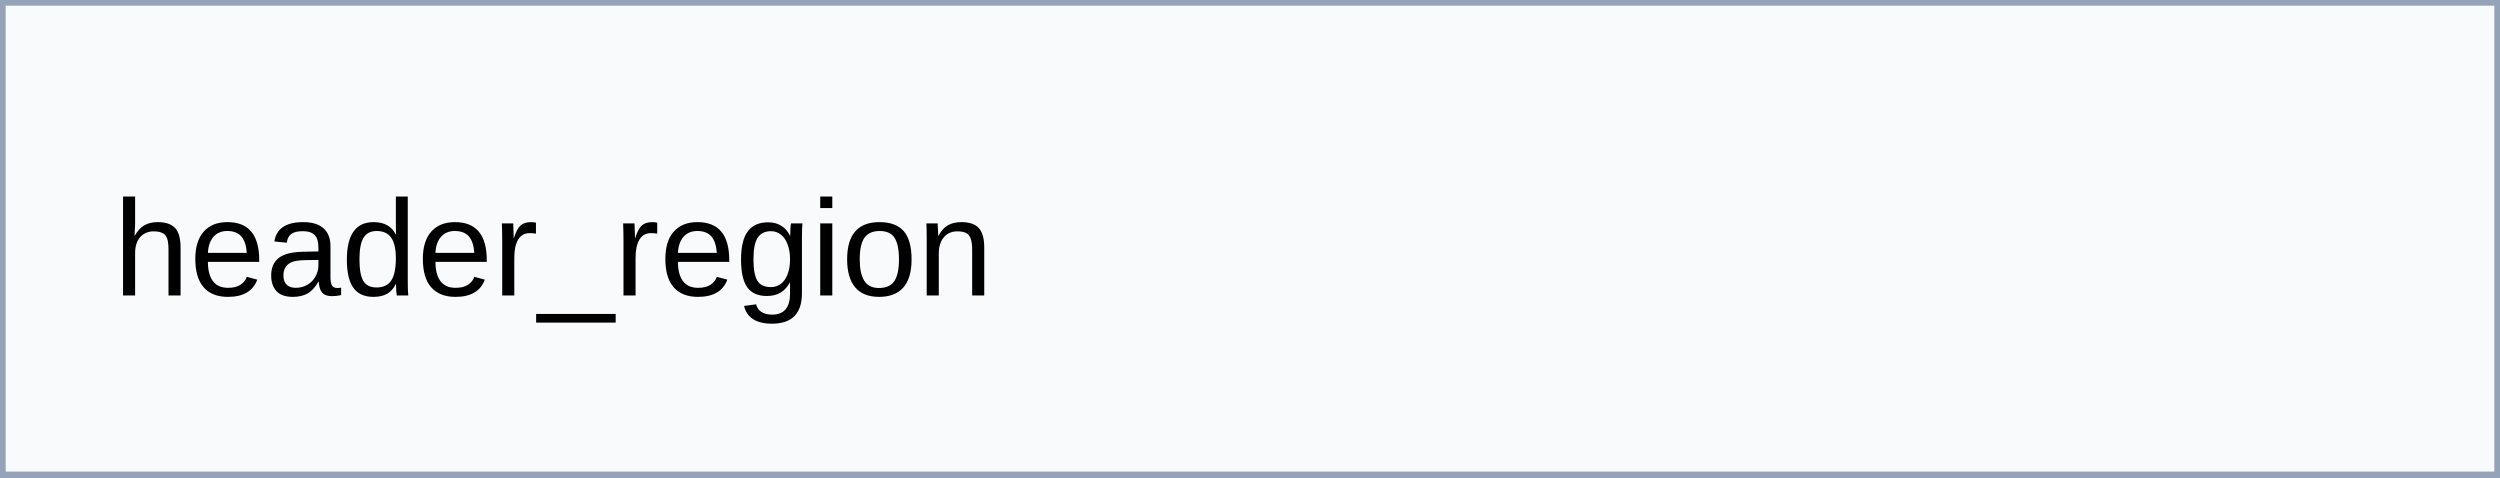
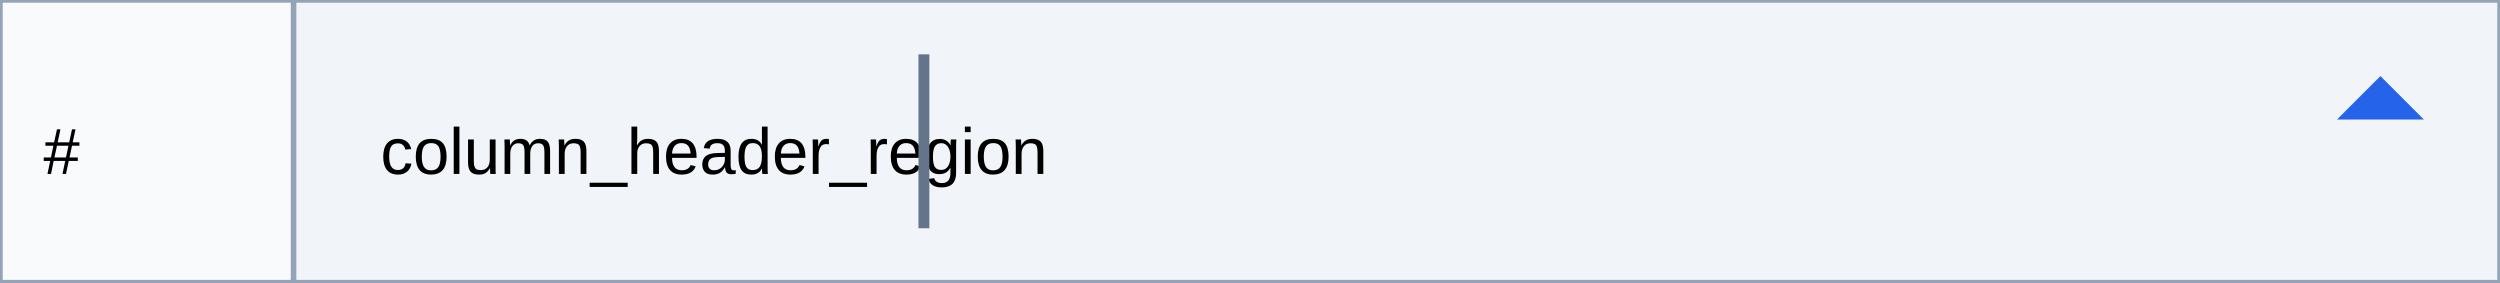
- <svg xmlns="http://www.w3.org/2000/svg" viewBox="0 0 220 42">
+ <svg xmlns="http://www.w3.org/2000/svg" viewBox="0 0 460 52">
  <g data-frog-part="header_region">
-     <rect width="220" height="42" fill="#f8fafc" stroke="#94a3b8" />
-     <text x="10" y="26" font-family="system-ui, Segoe UI, Arial, sans-serif" font-size="12">header_region</text>
+     <rect width="460" height="52" fill="#e2e8f0" stroke="#94a3b8" />
+     <g data-frog-part="column_header_region">
+       <rect x="54" y="0" width="406" height="52" fill="#f1f5f9" stroke="#94a3b8" />
+       <text x="70" y="32" font-family="system-ui, Segoe UI, Arial, sans-serif" font-size="12">column_header_region</text>
+     </g>
+     <g data-frog-part="row_header_region">
+       <rect x="0" y="0" width="54" height="52" fill="#f8fafc" stroke="#94a3b8" />
+       <text x="8" y="32" font-family="system-ui, Segoe UI, Arial, sans-serif" font-size="12">#</text>
+     </g>
+     <g data-frog-part="sort_indicator">
+       <path d="M430 22 L438 14 L446 22 Z" fill="#2563eb" />
+     </g>
+     <g data-frog-part="resize_handle">
+       <line x1="170" y1="10" x2="170" y2="42" stroke="#64748b" stroke-width="2" />
+     </g>
  </g>
</svg>
